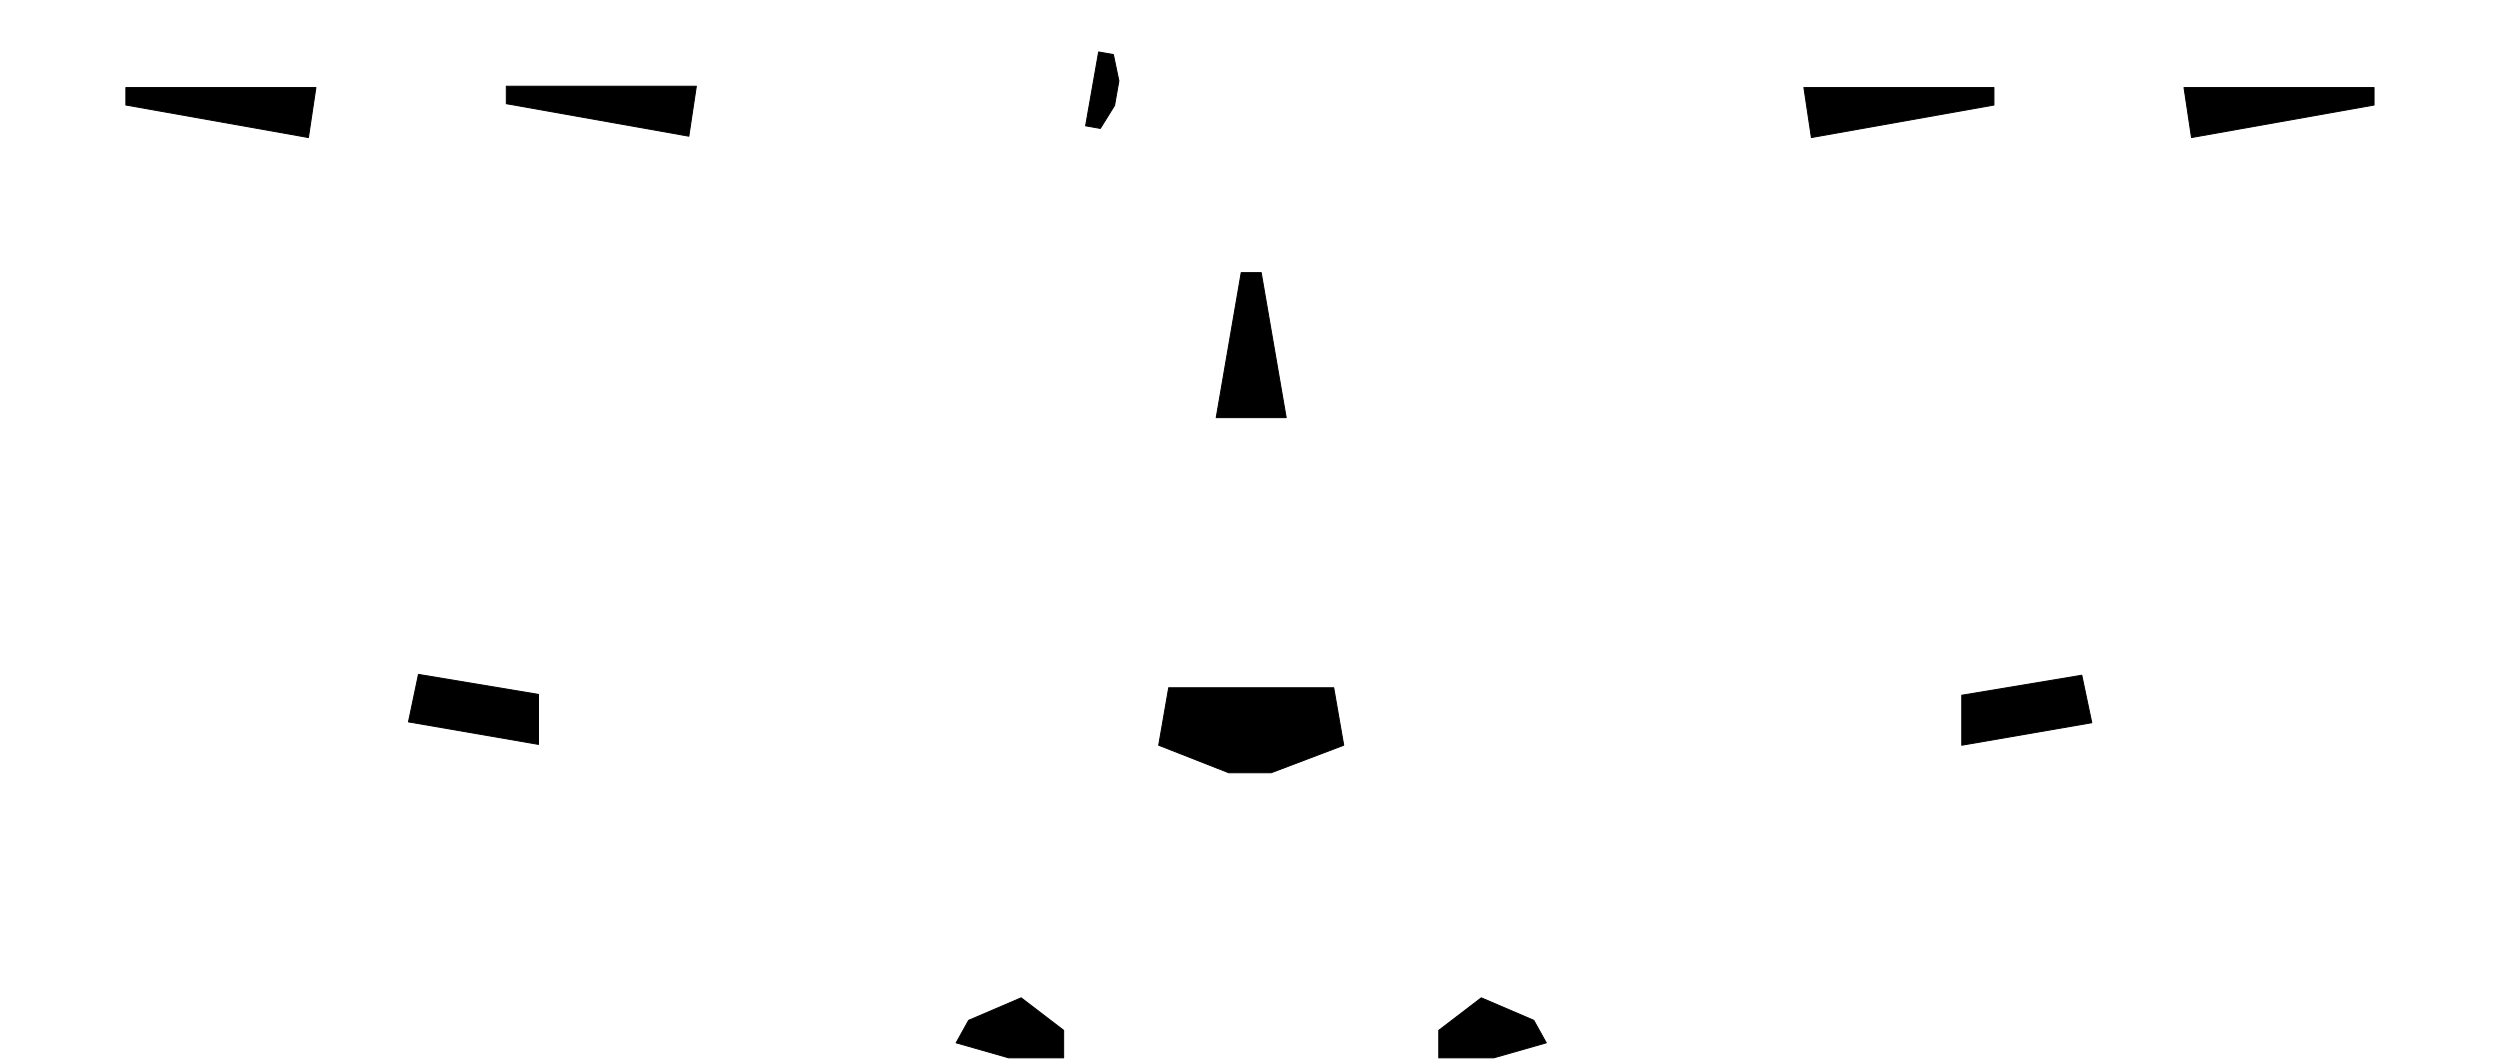
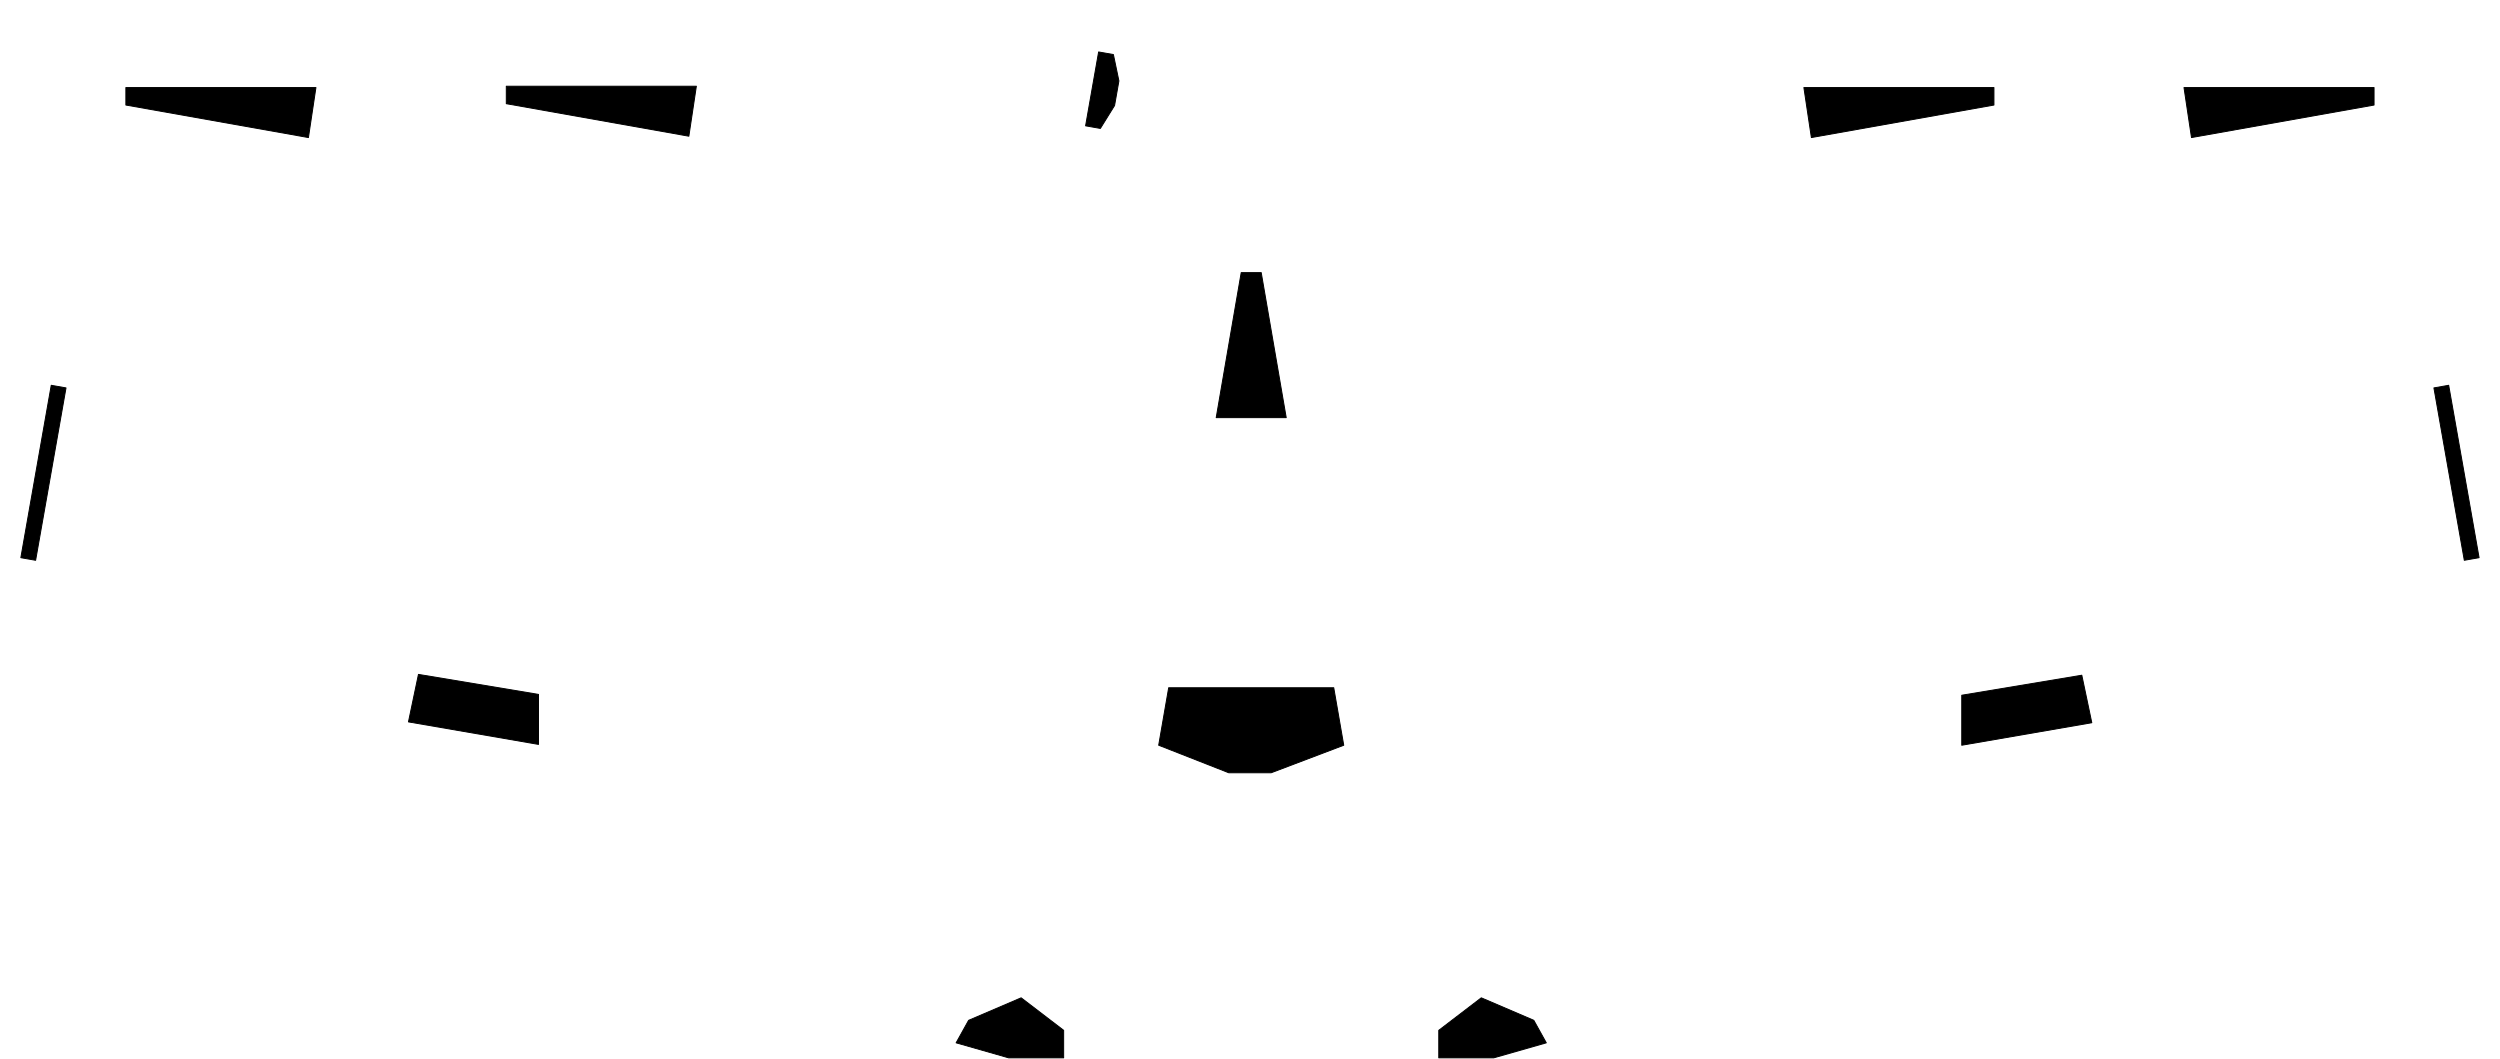
<svg xmlns="http://www.w3.org/2000/svg" version="1.1" width="25.392cm" height="10.747cm" viewBox="0 0 253923800 107467400">
  <g style="fill:#000000; fill-opacity:1;stroke:#000000; stroke-opacity:1; stroke-linecap:round; stroke-linejoin:round;" transform="translate(0 0) scale(1 1)">
</g>
  <g style="fill:#000000; fill-opacity:0.0;  stroke:#000000; stroke-width:0; stroke-opacity:1;  stroke-linecap:round; stroke-linejoin:round;">
</g>
  <g style="fill:#000000; fill-opacity:0.0;  stroke:#000000; stroke-width:100000; stroke-opacity:1;  stroke-linecap:round; stroke-linejoin:round;">
</g>
  <g style="fill:#000000; fill-opacity:1.0;  stroke:#000000; stroke-width:100000; stroke-opacity:1;  stroke-linecap:round; stroke-linejoin:round;">
+     <path style="fill:#000000; fill-opacity:1.0;  stroke:#000000; stroke-width:100000; stroke-opacity:1;  stroke-linecap:round; stroke-linejoin:round;fill-rule:evenodd;" d="M 251799017,56641835 250298170,56906475 247210706,39396593 248711553,39131953 Z" />
+     <path style="fill:#000000; fill-opacity:1.0;  stroke:#000000; stroke-width:100000; stroke-opacity:1;  stroke-linecap:round; stroke-linejoin:round;fill-rule:evenodd;" d="M 6705329,39396593 3617864,56906475 2117017,56641835 5204482,39131953 Z" />
    <path style="fill:#000000; fill-opacity:1.0;  stroke:#000000; stroke-width:100000; stroke-opacity:1;  stroke-linecap:round; stroke-linejoin:round;fill-rule:evenodd;" d="M 113087511,5538669 113647009,8216507 113205943,10717919 111764312,13042904 110263465,12778264 111586664,5274029 Z" />
    <path style="fill:#000000; fill-opacity:1.0;  stroke:#000000; stroke-width:100000; stroke-opacity:1;  stroke-linecap:round; stroke-linejoin:round;fill-rule:evenodd;" d="M 155787017,103631835 157057017,105917835 151723017,107441835 146135017,107441835 146135017,104647835 150453017,101345835 Z" />
    <path style="fill:#000000; fill-opacity:1.0;  stroke:#000000; stroke-width:100000; stroke-opacity:1;  stroke-linecap:round; stroke-linejoin:round;fill-rule:evenodd;" d="M 108035017,104647835 108035017,107441835 102447017,107441835 97113017,105917835 98383017,103631835 103717017,101345835 Z" />
    <path style="fill:#000000; fill-opacity:1.0;  stroke:#000000; stroke-width:100000; stroke-opacity:1;  stroke-linecap:round; stroke-linejoin:round;fill-rule:evenodd;" d="M 69966420,13832770 51424420,10530770 51424420,8752770 70728420,8752770 Z" />
    <path style="fill:#000000; fill-opacity:1.0;  stroke:#000000; stroke-width:100000; stroke-opacity:1;  stroke-linecap:round; stroke-linejoin:round;fill-rule:evenodd;" d="M 202523017,10667835 183981017,13969835 183219017,8889835 202523017,8889835 Z" />
    <path style="fill:#000000; fill-opacity:1.0;  stroke:#000000; stroke-width:100000; stroke-opacity:1;  stroke-linecap:round; stroke-linejoin:round;fill-rule:evenodd;" d="M 31327017,13969835 12785017,10667835 12785017,8889835 32089017,8889835 Z" />
    <path style="fill:#000000; fill-opacity:1.0;  stroke:#000000; stroke-width:100000; stroke-opacity:1;  stroke-linecap:round; stroke-linejoin:round;fill-rule:evenodd;" d="M 241131017,10667835 222589017,13969835 221827017,8889835 241131017,8889835 Z" />
    <path style="fill:#000000; fill-opacity:1.0;  stroke:#000000; stroke-width:100000; stroke-opacity:1;  stroke-linecap:round; stroke-linejoin:round;fill-rule:evenodd;" d="M 212463341,73405835 199255341,75691835 199255341,70611835 211447341,68579835 Z" />
    <path style="fill:#000000; fill-opacity:1.0;  stroke:#000000; stroke-width:100000; stroke-opacity:1;  stroke-linecap:round; stroke-linejoin:round;fill-rule:evenodd;" d="M 54695017,70527564 54695017,75607564 41487017,73321564 42503017,68495564 Z" />
    <path style="fill:#000000; fill-opacity:1.0;  stroke:#000000; stroke-width:100000; stroke-opacity:1;  stroke-linecap:round; stroke-linejoin:round;fill-rule:evenodd;" d="M 130641017,42417835 123529017,42417835 126069017,27685835 128101017,27685835 Z" />
    <path style="fill:#000000; fill-opacity:1.0;  stroke:#000000; stroke-width:100000; stroke-opacity:1;  stroke-linecap:round; stroke-linejoin:round;fill-rule:evenodd;" d="M 136483017,75691835 129117017,78485835 124799017,78485835 117687017,75691835 118703017,69849835 135467017,69849835 Z" />
    <g>
</g>
    <g>
</g>
    <g>
</g>
    <g>
</g>
    <g>
</g>
    <g>
</g>
    <g>
</g>
    <g>
</g>
    <g>
</g>
    <g>
</g>
    <g>
</g>
    <g>
</g>
    <g>
</g>
    <g>
</g>
    <g>
</g>
    <g>
</g>
    <g>
</g>
    <g>
</g>
    <g>
</g>
    <g>
</g>
    <g>
</g>
    <g>
</g>
    <g>
</g>
    <g>
</g>
    <g>
</g>
    <g>
</g>
    <g>
</g>
    <g>
</g>
    <g>
</g>
    <g>
</g>
    <g>
</g>
    <g>
</g>
    <g>
</g>
    <g>
</g>
    <g>
</g>
    <g>
</g>
    <g>
</g>
    <g>
</g>
    <g>
</g>
    <g>
</g>
    <g>
</g>
    <g>
</g>
    <g>
</g>
    <g>
</g>
    <g>
</g>
    <g>
</g>
    <g>
</g>
    <g>
</g>
    <g>
</g>
    <g>
</g>
    <g>
</g>
    <g>
</g>
    <g>
</g>
    <g>
</g>
    <g>
</g>
    <g>
</g>
    <g>
</g>
    <g>
</g>
    <g>
</g>
    <g>
</g>
    <g>
</g>
    <g>
</g>
    <g>
</g>
    <g>
</g>
    <g>
</g>
    <g>
</g>
    <g>
</g>
    <g>
</g>
    <g>
</g>
    <g>
</g>
    <g>
</g>
    <g>
</g>
    <g>
</g>
    <g>
</g>
    <g>
</g>
    <g>
</g>
    <g>
</g>
    <g>
</g>
    <g>
</g>
    <g>
</g>
    <g>
</g>
    <g>
</g>
    <g>
</g>
    <g>
</g>
    <g>
</g>
    <g>
</g>
    <g>
</g>
    <g>
</g>
    <g>
</g>
    <g>
</g>
    <g>
</g>
    <g>
</g>
    <g>
</g>
    <g>
</g>
    <g>
</g>
    <g>
</g>
    <g>
</g>
    <g>
</g>
    <g>
</g>
    <g>
</g>
    <g>
</g>
    <g>
</g>
    <g>
</g>
    <g>
</g>
    <g>
</g>
    <g>
</g>
    <g>
</g>
    <g>
</g>
    <g>
</g>
    <g>
</g>
    <g>
</g>
    <g>
</g>
    <g>
</g>
    <g>
</g>
  </g>
</svg>
